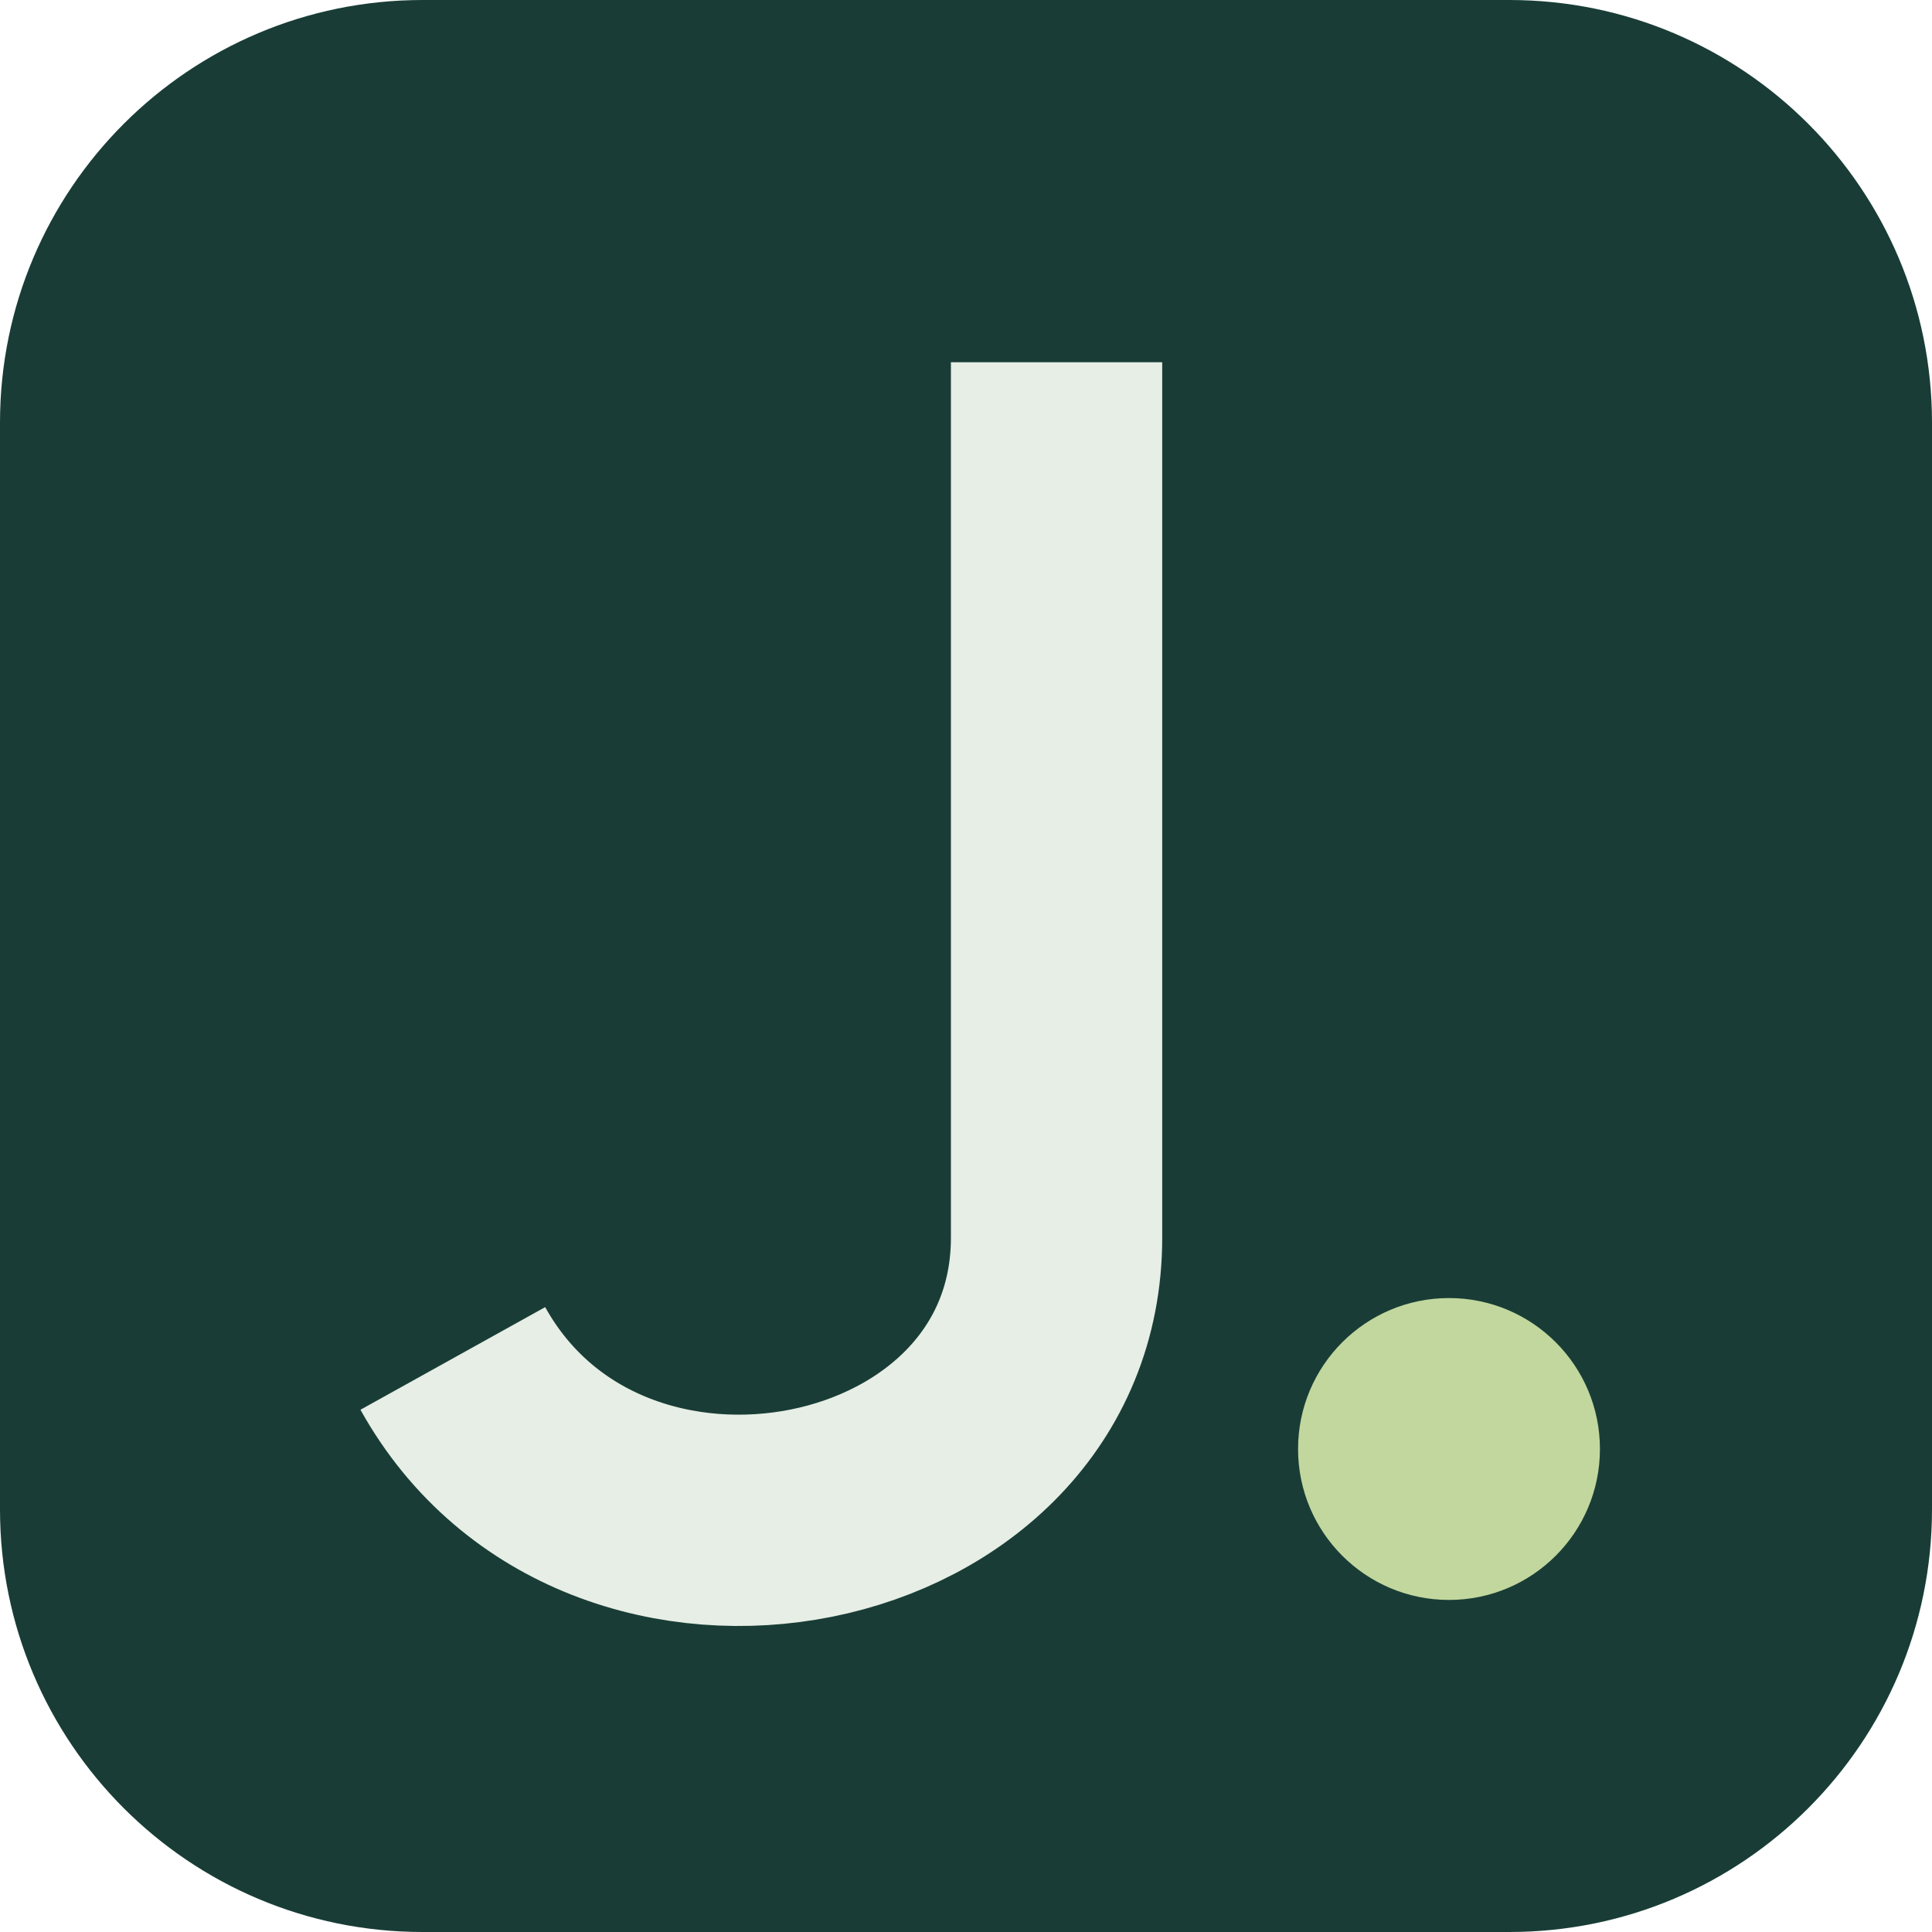
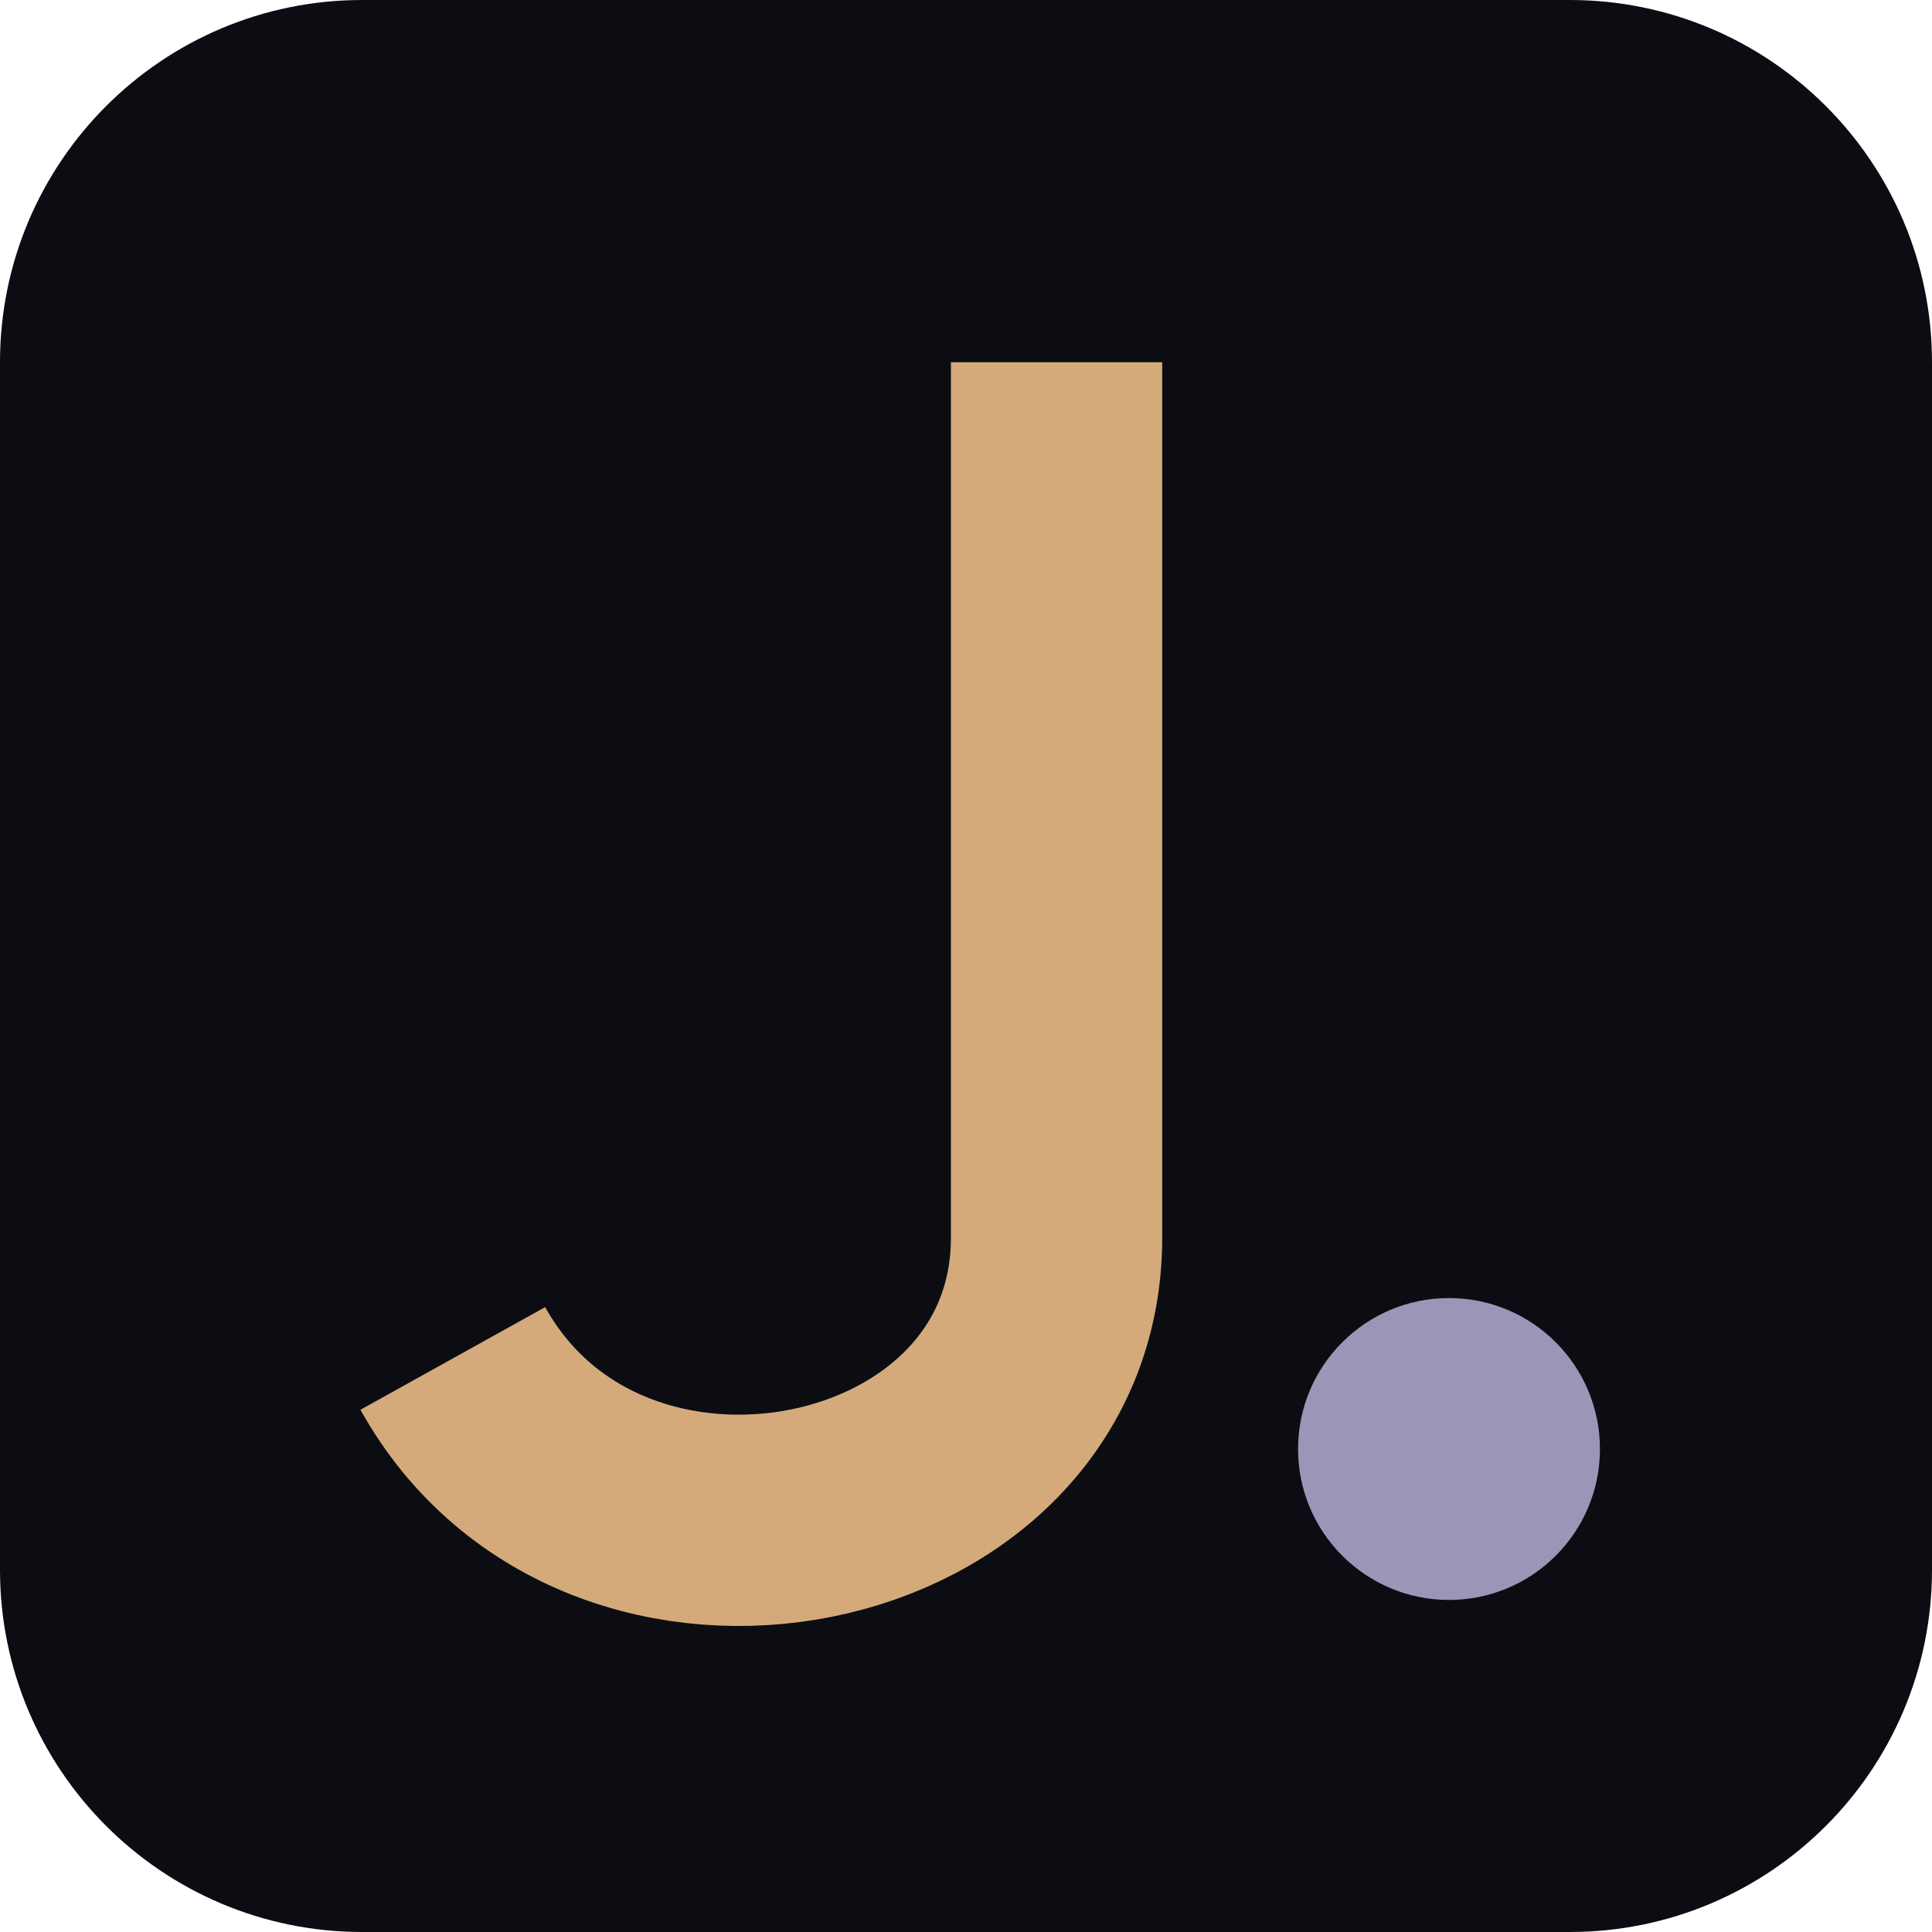
<svg xmlns="http://www.w3.org/2000/svg" viewBox="0 0 64 64">
-   <rect width="64" height="64" rx="14" fill="#193d36" />
-   <path d="M35 12v29c0 10-15 13-20 4" fill="none" stroke="#e6eee5" stroke-width="7" />
-   <circle cx="48" cy="48" r="5" fill="#c1d79e" />
+   <rect width="64" height="64" rx="12" fill="#0b0d13" />
+   <path d="M35 12v29c0 10-15 13-20 4" fill="none" stroke="#d4aa7b" stroke-width="7" />
+   <circle cx="48" cy="48" r="5" fill="#9d95b7" />
</svg>
